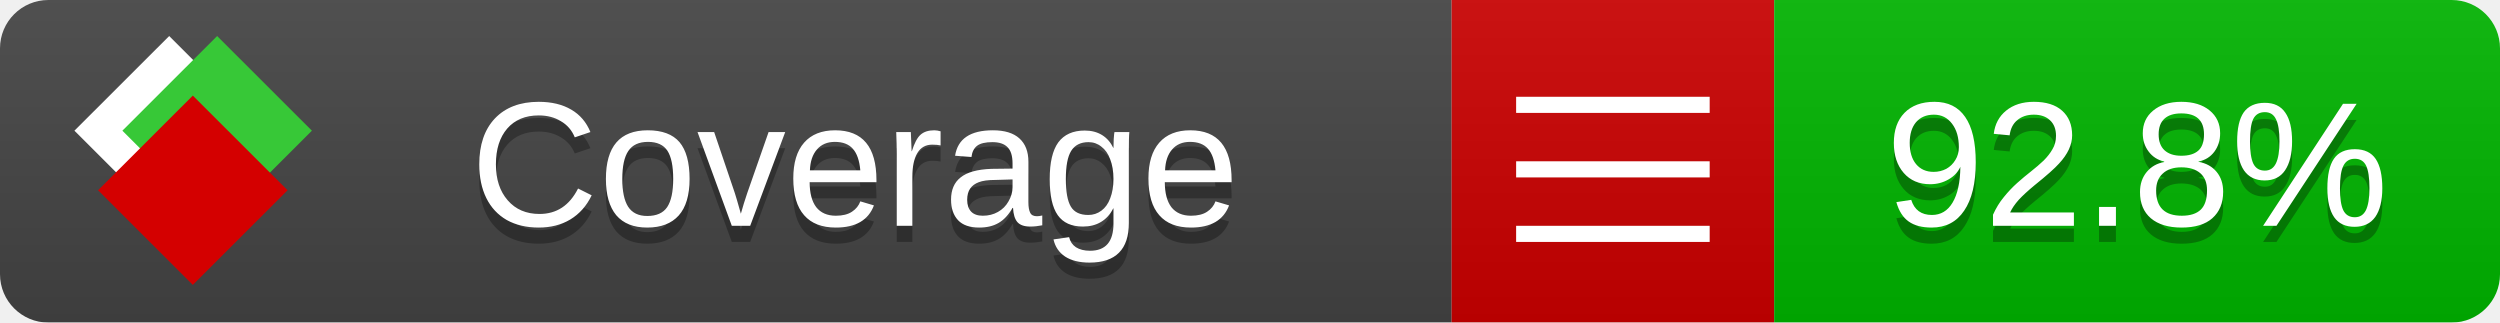
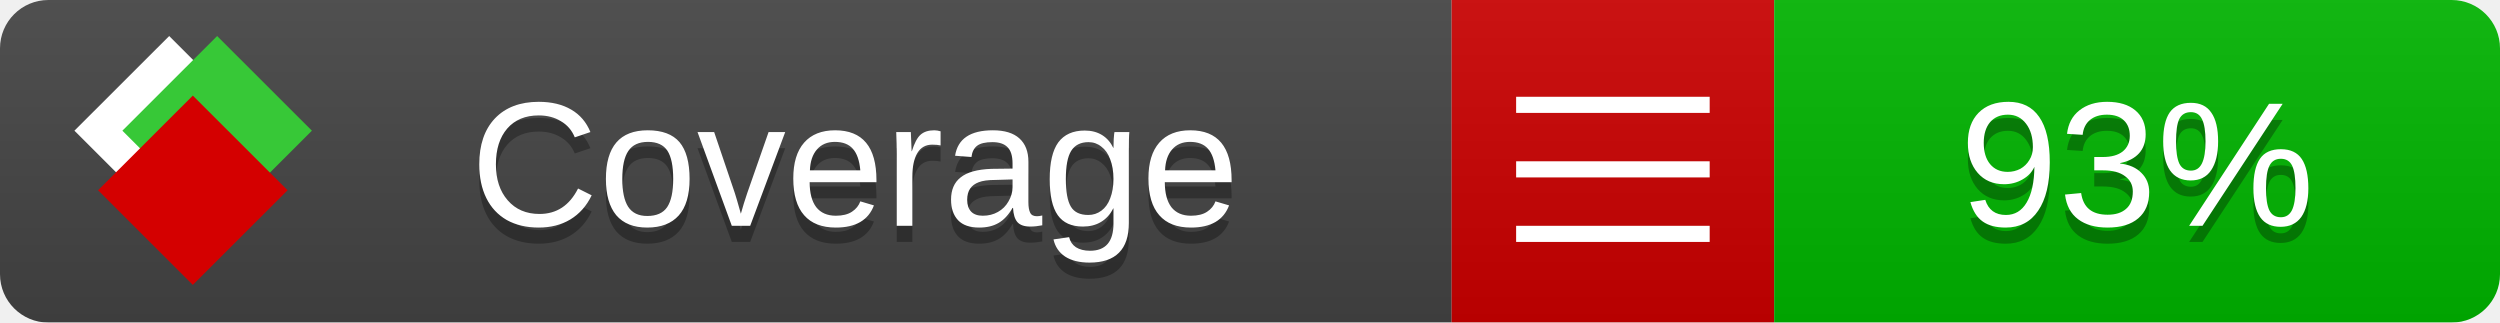
<svg xmlns="http://www.w3.org/2000/svg" xmlns:xlink="http://www.w3.org/1999/xlink" width="155" height="20">
  <style type="text/css">
          
            @keyframes fade1 {
                0% { visibility: visible; opacity: 1; }
               23% { visibility: visible; opacity: 1; }
               25% { visibility: hidden; opacity: 0; }
               48% { visibility: hidden; opacity: 0; }
               50% { visibility: hidden; opacity: 0; }
               73% { visibility: hidden; opacity: 0; }
               75% { visibility: hidden; opacity: 0; }
               98% { visibility: hidden; opacity: 0; }
              100% { visibility: visible; opacity: 1; }
            }
            @keyframes fade2 {
                0% { visibility: hidden; opacity: 0; }
               23% { visibility: hidden; opacity: 0; }
               25% { visibility: visible; opacity: 1; }
               48% { visibility: visible; opacity: 1; }
               50% { visibility: hidden; opacity: 0; }
               73% { visibility: hidden; opacity: 0; }
               75% { visibility: hidden; opacity: 0; }
               98% { visibility: hidden; opacity: 0; }
              100% { visibility: hidden; opacity: 0; }
            }
            @keyframes fade3 {
                0% { visibility: hidden; opacity: 0; }
               23% { visibility: hidden; opacity: 0; }
               25% { visibility: hidden; opacity: 0; }
               48% { visibility: hidden; opacity: 0; }
               50% { visibility: visible; opacity: 1; }
               73% { visibility: visible; opacity: 1; }
               75% { visibility: hidden; opacity: 0; }
               98% { visibility: hidden; opacity: 0; }
              100% { visibility: hidden; opacity: 0; }
            }
            @keyframes fade4 {
                0% { visibility: hidden; opacity: 0; }
               23% { visibility: hidden; opacity: 0; }
               25% { visibility: hidden; opacity: 0; }
               48% { visibility: hidden; opacity: 0; }
               50% { visibility: hidden; opacity: 0; }
               73% { visibility: hidden; opacity: 0; }
               75% { visibility: visible; opacity: 1; }
               98% { visibility: visible; opacity: 1; }
              100% { visibility: hidden; opacity: 0; }
            }
            .linecoverage {
                animation-duration: 15s;
                animation-name: fade1;
                animation-iteration-count: infinite;
            }
            .branchcoverage {
                animation-duration: 15s;
                animation-name: fade2;
                animation-iteration-count: infinite;
            }
            .methodcoverage {
                animation-duration: 15s;
                animation-name: fade3;
                animation-iteration-count: infinite;
            }
            .fullmethodcoverage {
                animation-duration: 15s;
                animation-name: fade4;
                animation-iteration-count: infinite;
            }
          
    </style>
  <defs>
    <linearGradient id="gradient" x2="0" y2="100%">
      <stop offset="0" stop-color="#bbb" stop-opacity=".1" />
      <stop offset="1" stop-opacity=".1" />
    </linearGradient>
    <linearGradient id="c">
      <stop offset="0" stop-color="#d40000" />
      <stop offset="1" stop-color="#ff2a2a" />
    </linearGradient>
    <linearGradient id="a">
      <stop offset="0" stop-color="#e0e0de" />
      <stop offset="1" stop-color="#fff" />
    </linearGradient>
    <linearGradient id="b">
      <stop offset="0" stop-color="#37c837" />
      <stop offset="1" stop-color="#217821" />
    </linearGradient>
    <linearGradient xlink:href="#a" id="e" x1="106.44" x2="69.96" y1="-11.96" y2="-46.84" gradientTransform="matrix(-.8426 -.00045 -.00045 -.8426 -94.27 -75.82)" gradientUnits="userSpaceOnUse" />
    <linearGradient xlink:href="#b" id="f" x1="56.19" x2="77.97" y1="-23.45" y2="10.62" gradientTransform="matrix(.8426 .00045 .00045 .8426 94.27 75.82)" gradientUnits="userSpaceOnUse" />
    <linearGradient xlink:href="#c" id="g" x1="79.98" x2="132.9" y1="10.79" y2="10.79" gradientTransform="matrix(.8426 .00045 .00045 .8426 94.27 75.82)" gradientUnits="userSpaceOnUse" />
    <mask id="mask">
      <rect width="155" height="20" rx="3" fill="#fff" />
    </mask>
    <g id="icon" transform="matrix(.04486 0 0 .04481 -.48 -.63)">
      <rect width="52.92" height="52.92" x="-109.72" y="-27.13" fill="url(#e)" transform="rotate(-135)" />
      <rect width="52.92" height="52.92" x="70.19" y="-39.18" fill="url(#f)" transform="rotate(45)" />
      <rect width="52.92" height="52.92" x="80.05" y="-15.74" fill="url(#g)" transform="rotate(45)" />
    </g>
  </defs>
  <g mask="url(#mask)">
    <rect x="0" y="0" width="90" height="20" fill="#444" />
    <rect x="90" y="0" width="20" height="20" fill="#c00" />
    <rect x="110" y="0" width="45" height="20" fill="#00B600" />
    <rect x="0" y="0" width="155" height="20" fill="url(#gradient)" />
  </g>
  <g>
    <path class="" stroke="#fff" d="M94 6.5 h12 M94 10.5 h12 M94 14.5 h12" />
  </g>
  <g fill="#fff" text-anchor="middle" font-family="Verdana,Arial,Geneva,sans-serif" font-size="11">
    <a xlink:href="https://github.com/danielpalme/ReportGenerator" target="_top">
      <use xlink:href="#icon" transform="translate(3,1) scale(3.5)" />
    </a>
    <text x="53" y="15" fill="#010101" fill-opacity=".3">Coverage</text>
    <text x="53" y="14" fill="#fff">Coverage</text>
-     <text class="" x="132.5" y="15" fill="#010101" fill-opacity=".3">92.8%</text>
-     <text class="" x="132.5" y="14">92.8%</text>
+     <text class="" x="132.5" y="15" fill="#010101" fill-opacity=".3">93%</text>
+     <text class="" x="132.5" y="14">93%</text>
  </g>
  <g>
    <rect class="" x="90" y="0" width="65" height="20" fill-opacity="0" />
  </g>
</svg>
